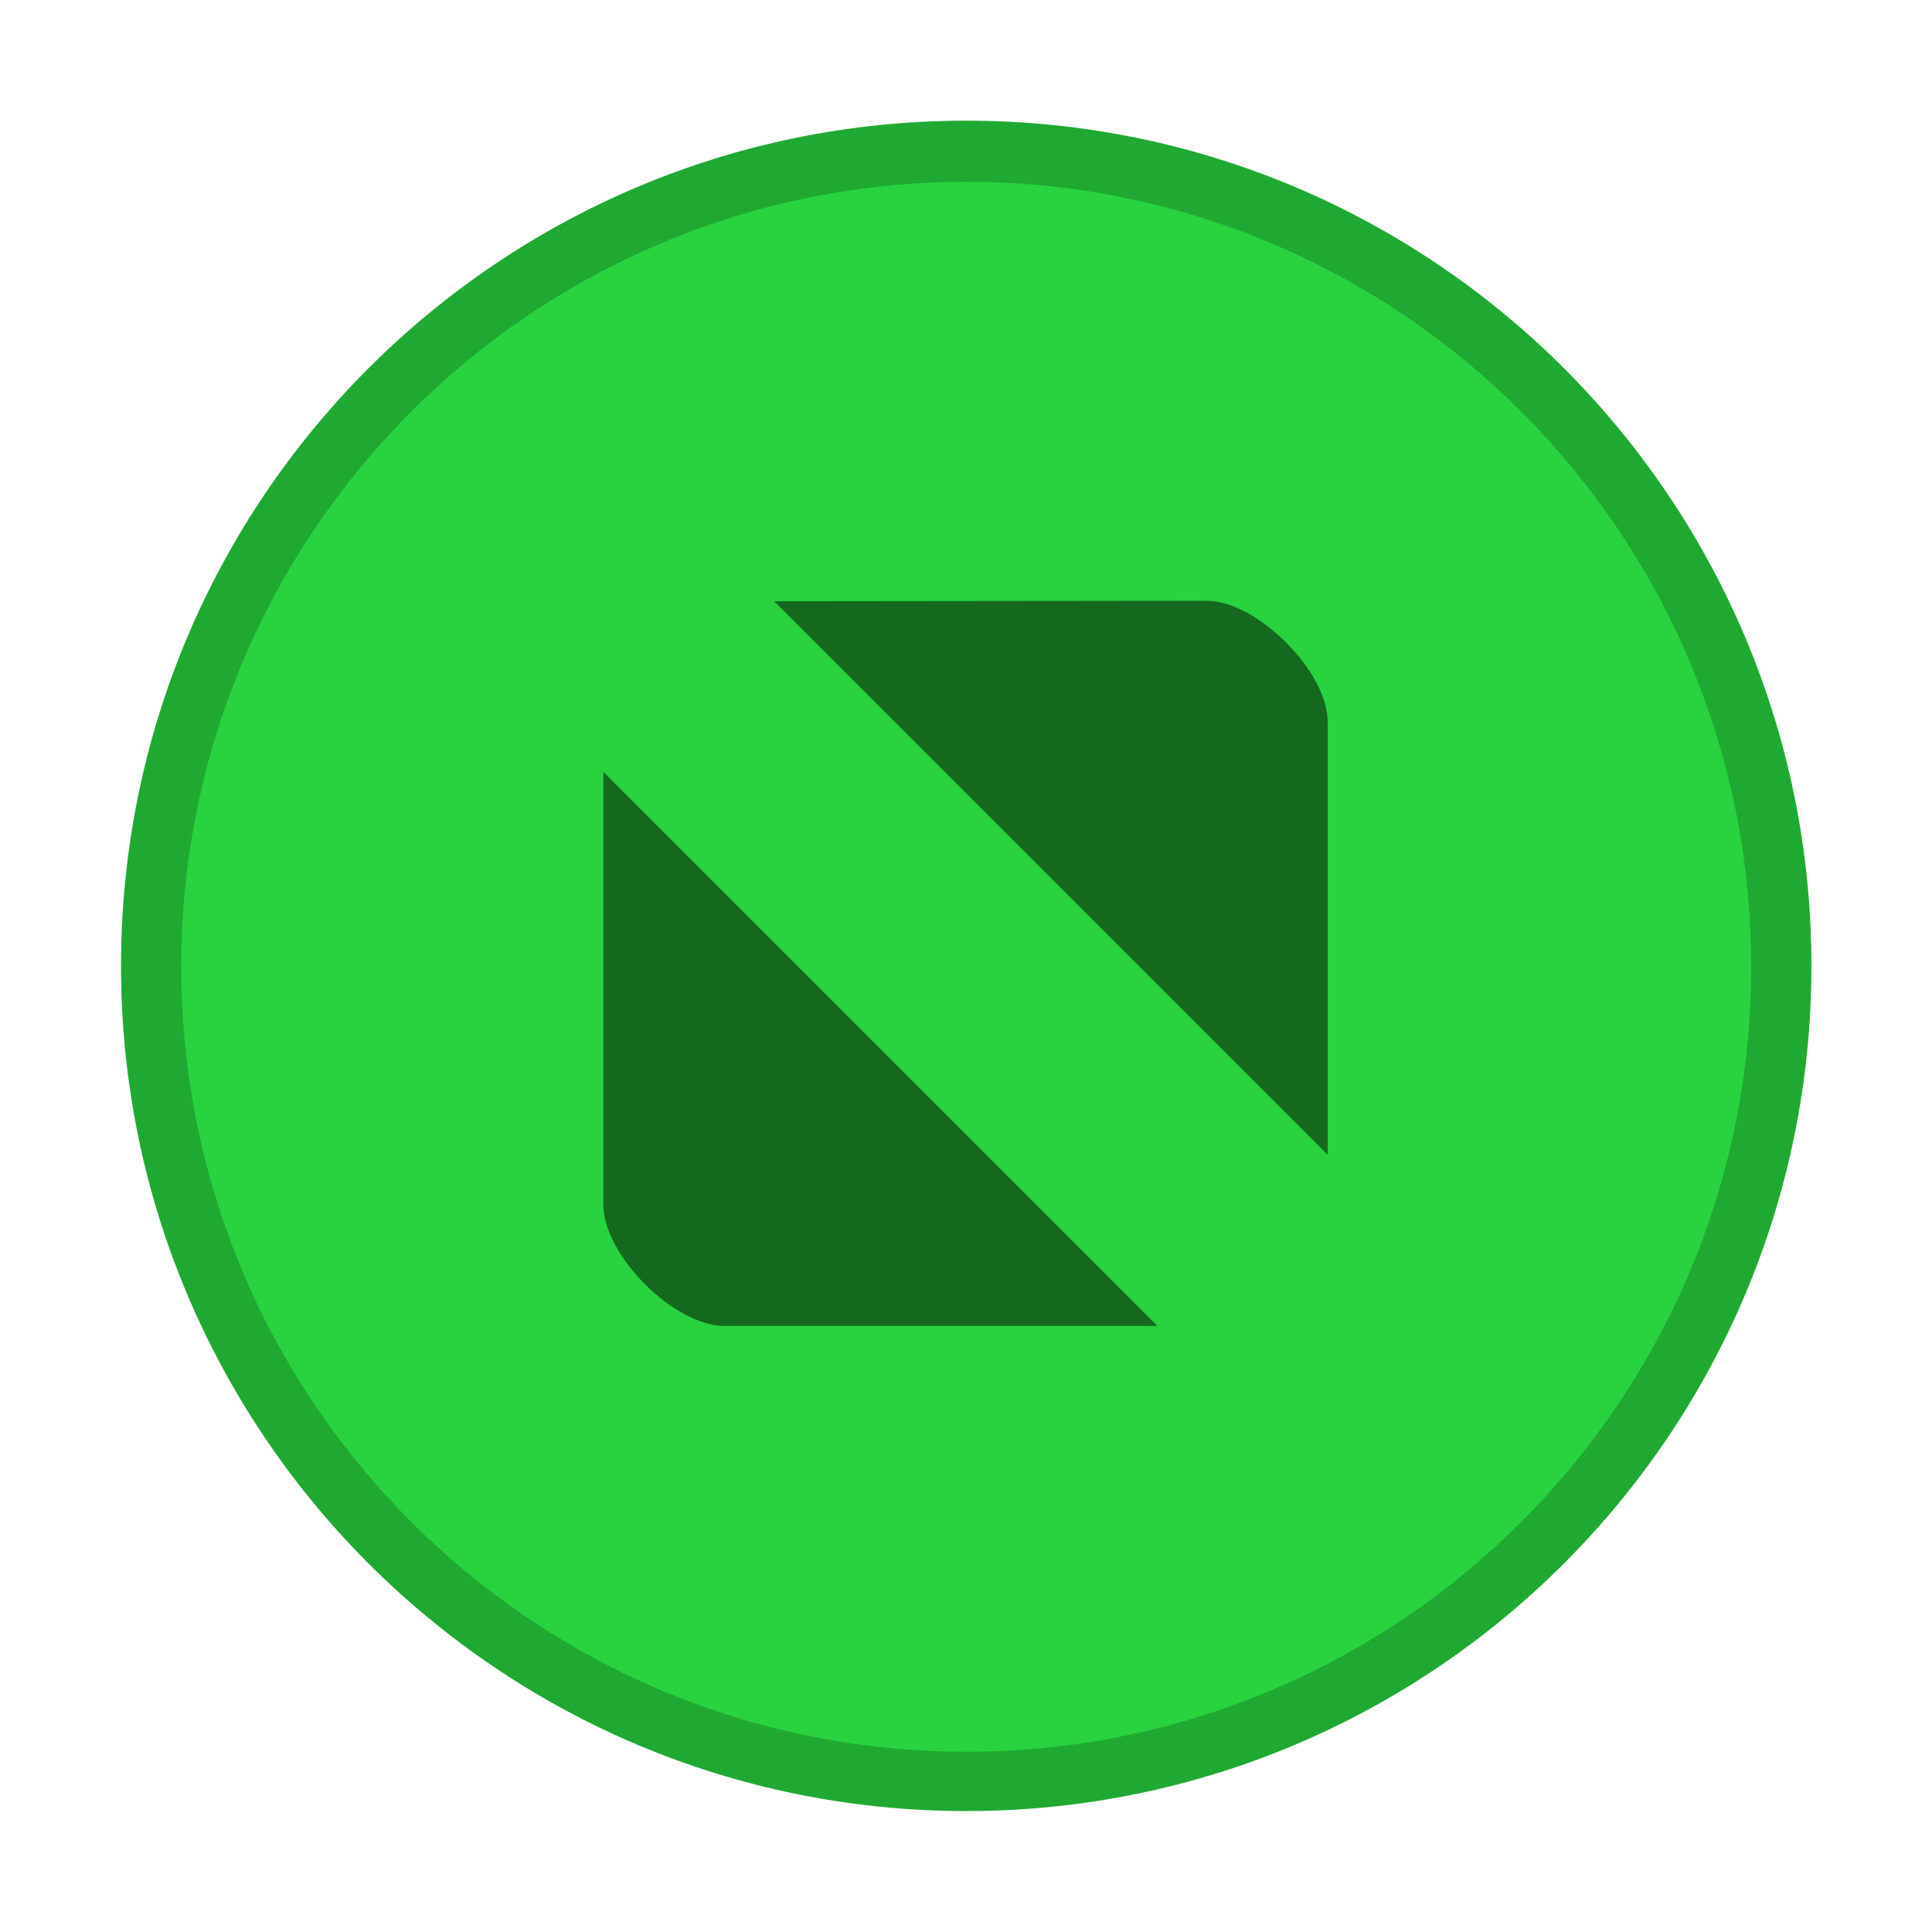
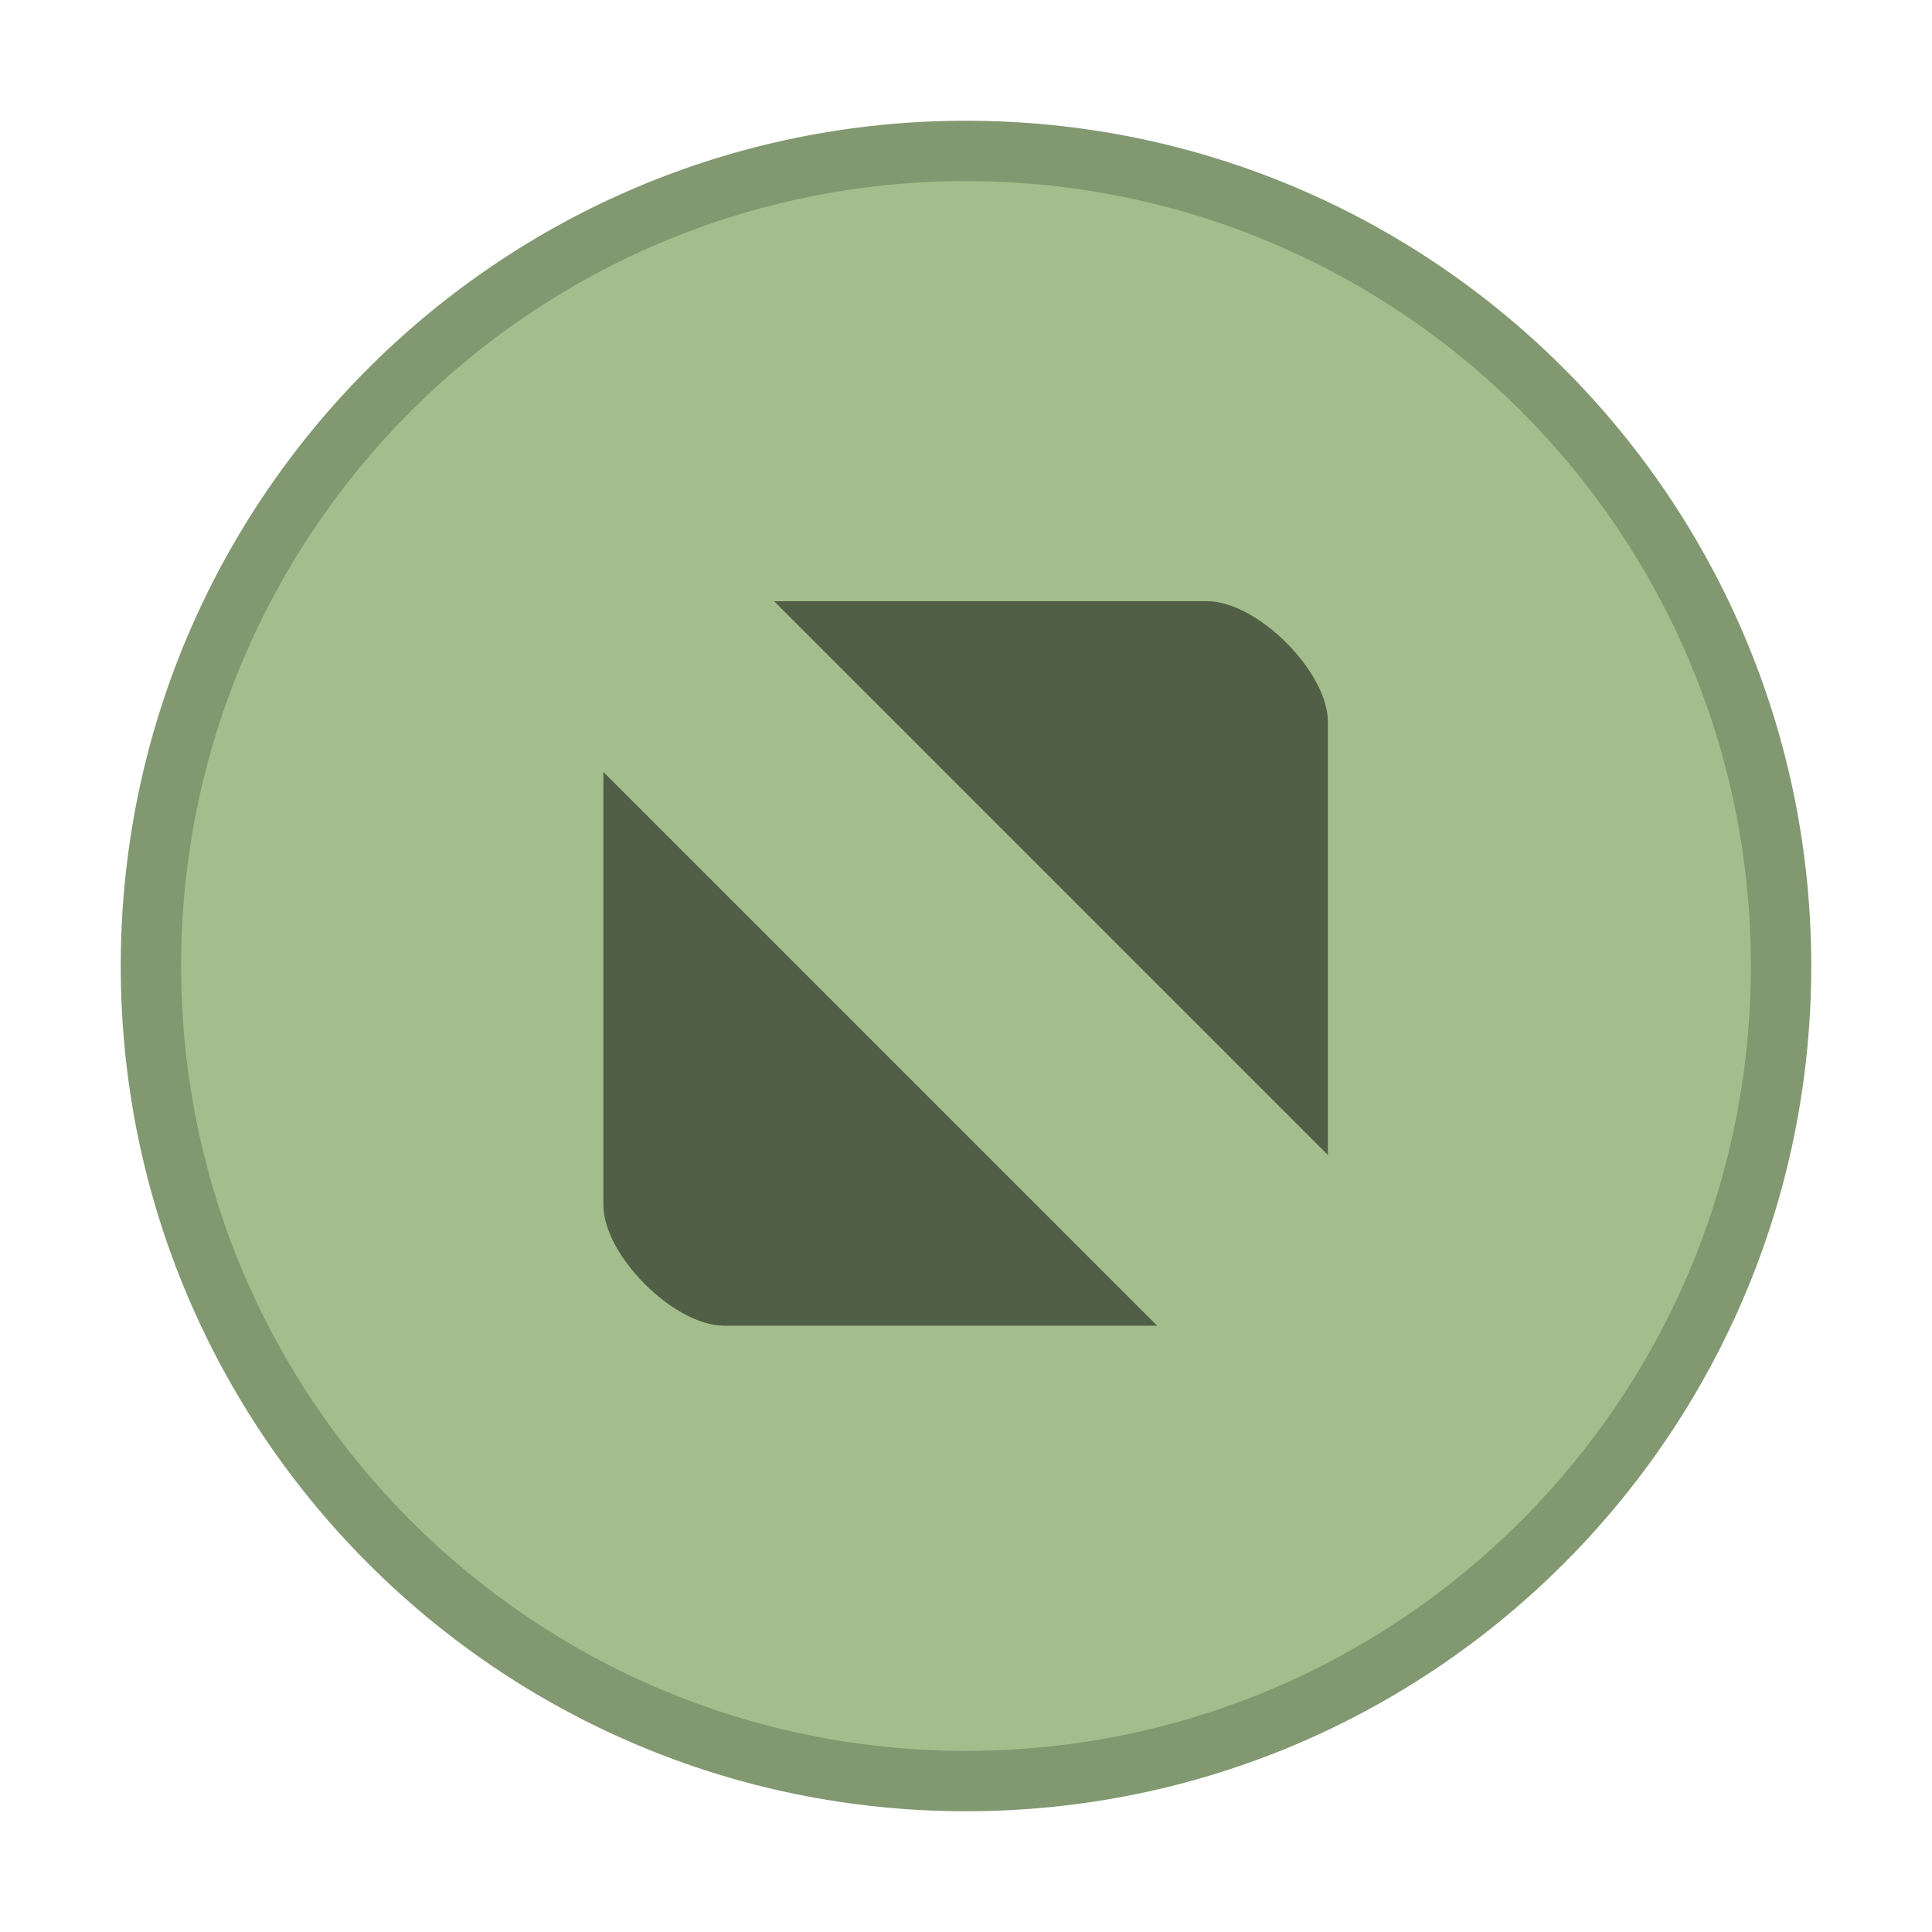
- <svg xmlns="http://www.w3.org/2000/svg" width="16" height="16" version="1.1">
-   <g transform="matrix(3.7795 0 0 3.7795 -297 -585.53)">
-     <g transform="translate(-11.906,31.221)" fill-rule="evenodd">
-       <path d="m92.605 127.67c1.023 0 1.852-0.829 1.852-1.852 0-1.023-0.829-1.852-1.852-1.852s-1.852 0.829-1.852 1.852 0.829 1.852 1.852 1.852" fill="#20a932" stroke-width=".778" />
-       <path d="m92.605 127.54c0.95 0 1.72-0.77 1.72-1.72 0-0.95-0.77-1.72-1.72-1.72-0.95 0-1.72 0.77-1.72 1.72 0 0.95 0.77 1.72 1.72 1.72" fill="#28d33f" stroke-width=".765" />
+ <svg xmlns="http://www.w3.org/2000/svg" width="16" height="16" version="1.1" id="svg12">
+   <defs id="defs16" />
+   <g transform="translate(-273,242.6378)" style="display:inline" id="titlebutton-maximize">
+     <rect ry="1.6930764e-05" y="-242.638" x="273" height="16" width="16" id="rect1567-7" style="opacity:0;fill:#000000;fill-opacity:1;stroke:none;stroke-width:0.474;stroke-linejoin:miter;stroke-miterlimit:4;stroke-dasharray:none;stroke-opacity:1;paint-order:markers stroke fill" />
+     <g transform="translate(274,-241.6378)" id="titlebutton-maximize-1-0" style="enable-background:new">
+       <g transform="translate(-5,-1033.362)" id="g6-1-9">
+         <path style="fill:#829870;fill-opacity:1;fill-rule:evenodd;stroke:none" d="m 12,1047.362 c 3.866,0 7,-3.134 7,-7 0,-3.866 -3.134,-7 -7,-7 -3.866,0 -7,3.134 -7,7 0,3.866 3.134,7 7,7" id="path2-2-3" />
+         <path style="opacity:1;fill:#a3be8c;fill-opacity:1;fill-rule:evenodd;stroke:none" d="m 12,1046.862 c 3.59,0 6.5,-2.91 6.5,-6.5 0,-3.59 -2.91,-6.5 -6.5,-6.5 -3.59,0 -6.5,2.91 -6.5,6.5 0,3.59 2.91,6.5 6.5,6.5" id="path4-70" />
+       </g>
    </g>
-     <path d="m80.278 156.24 1.213 1.213v-0.949c0-0.11-0.155-0.265-0.265-0.265zm-0.374 0.374v0.949c0 0.11 0.155 0.265 0.265 0.265h0.949z" opacity=".5" />
  </g>
+   <path d="m 6.411,4.979 4.586,4.586 V 5.979 c 0,-0.416 -0.584,-1 -1,-1 z M 4.997,6.393 v 3.586 c 0,0.416 0.584,1 1,1 h 3.586 z" opacity="0.5" id="path8" style="stroke-width:3.78" />
</svg>
